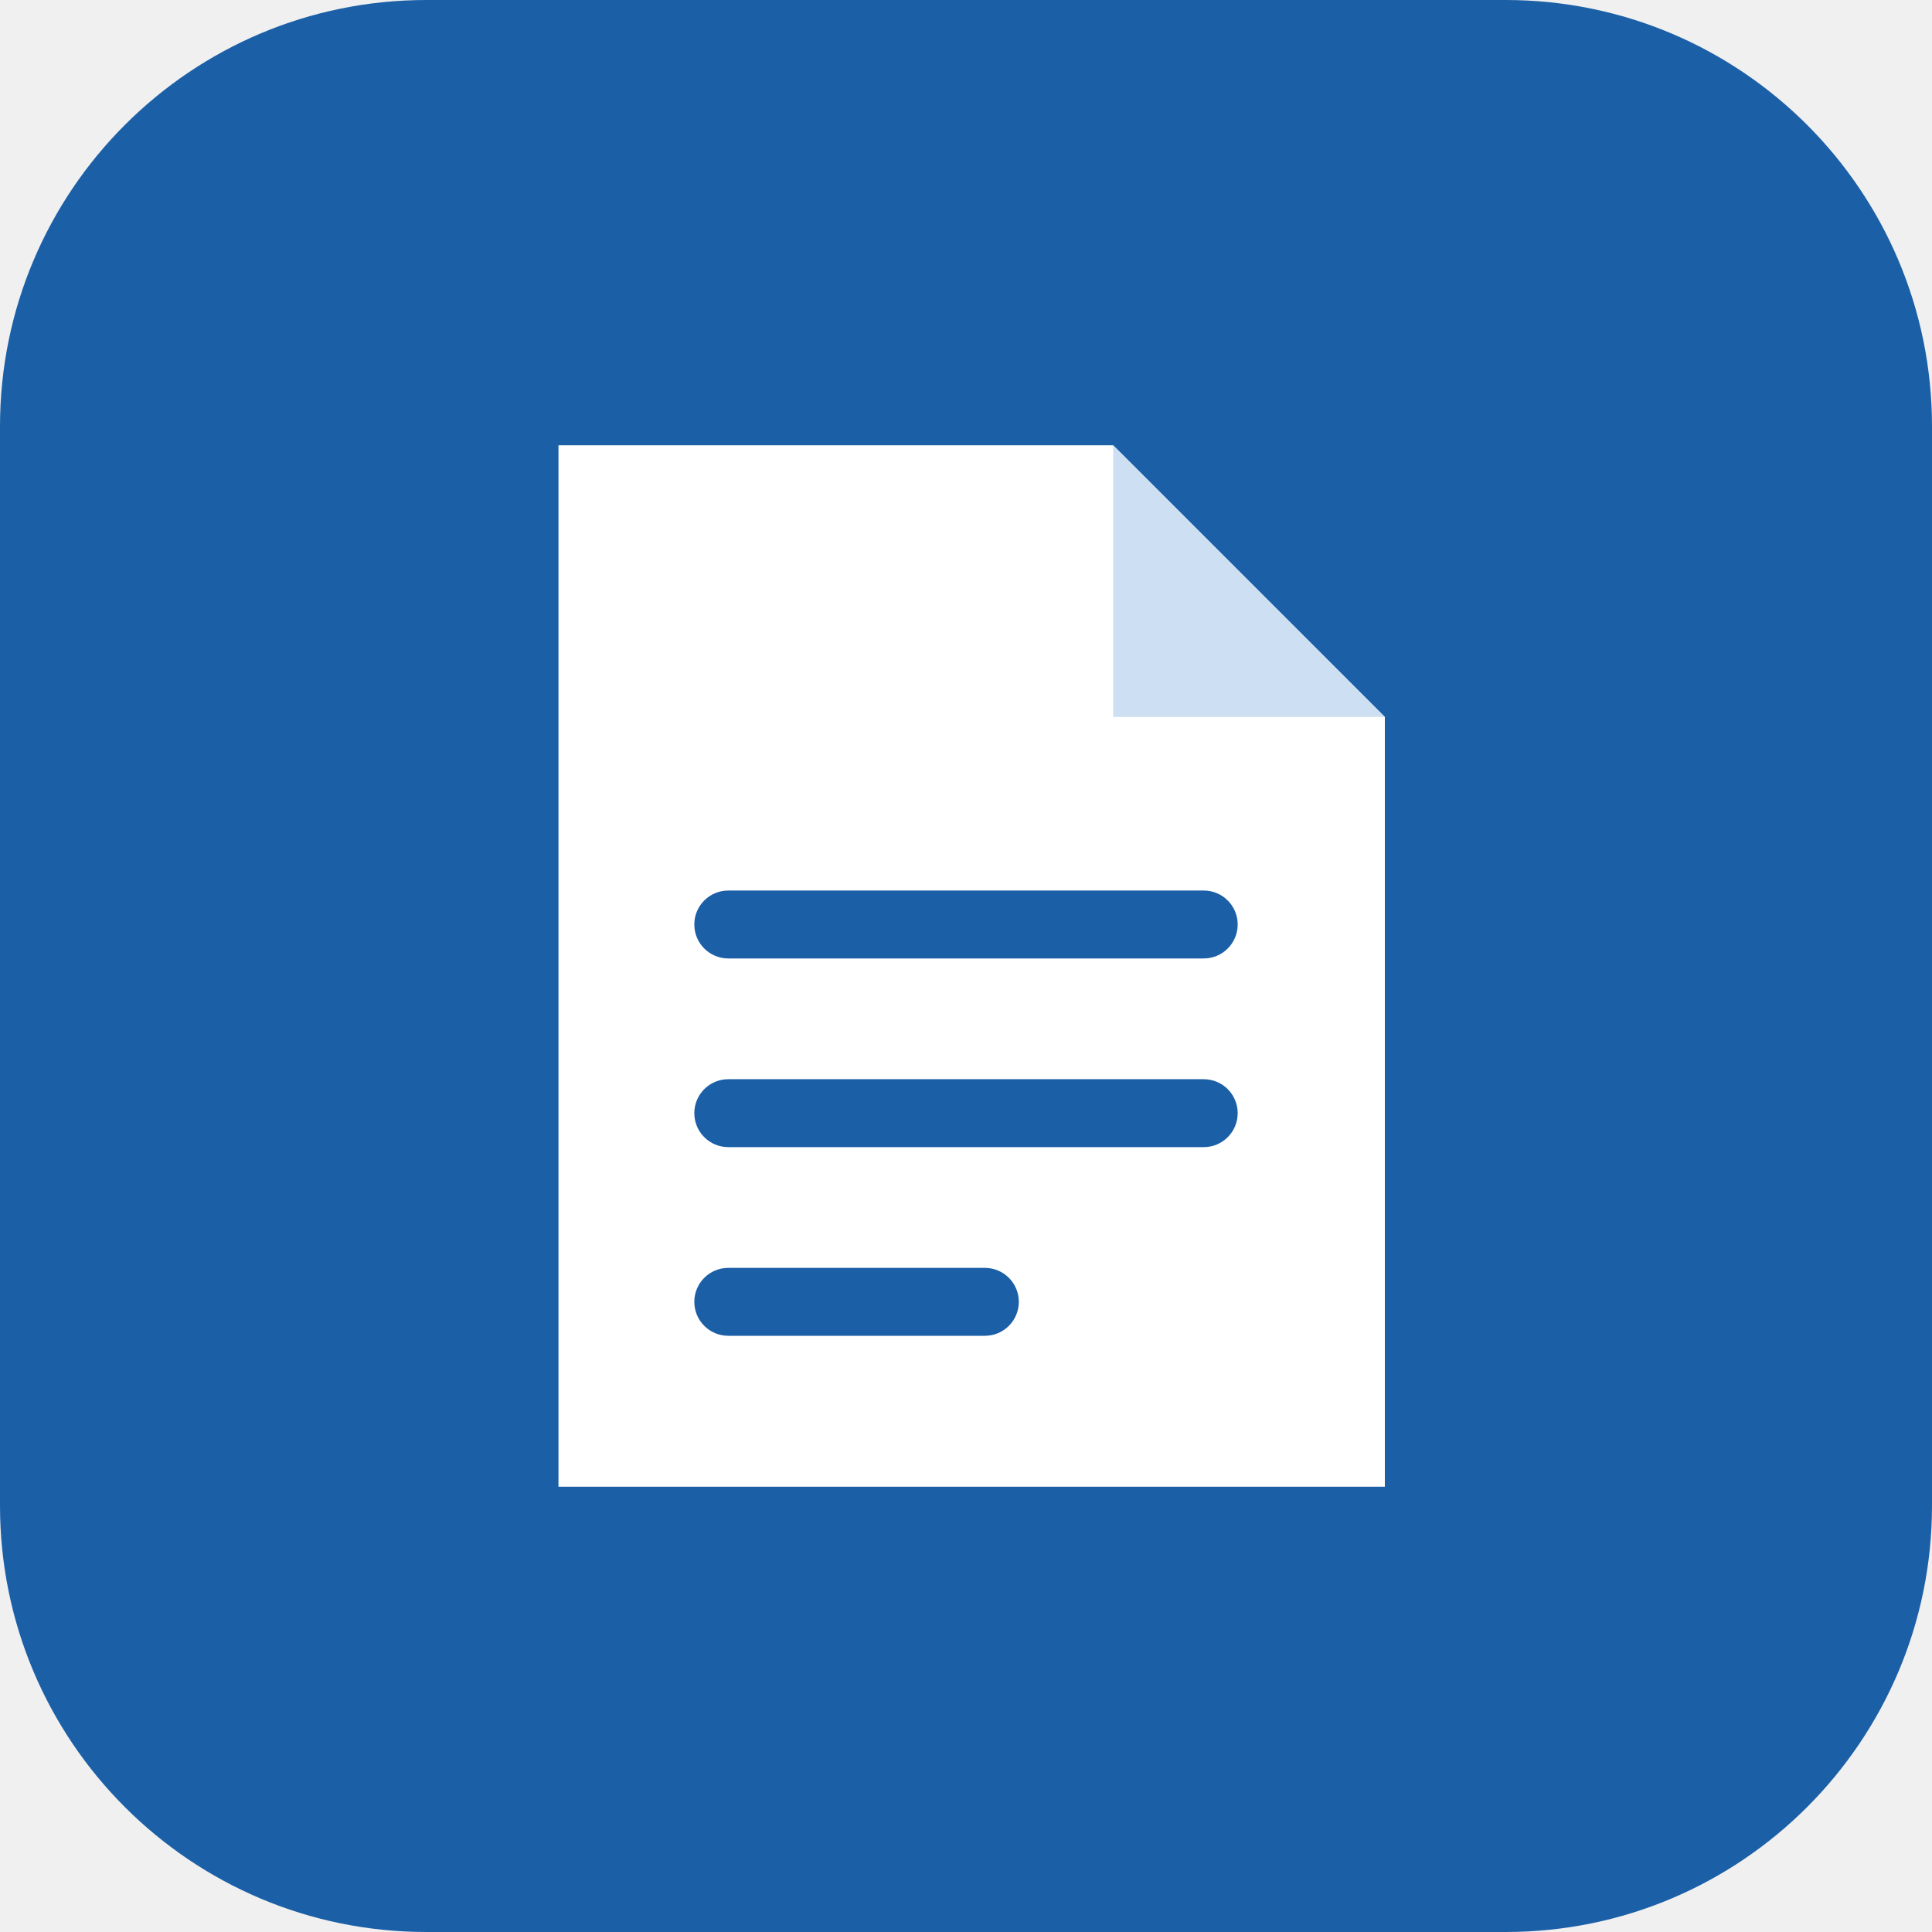
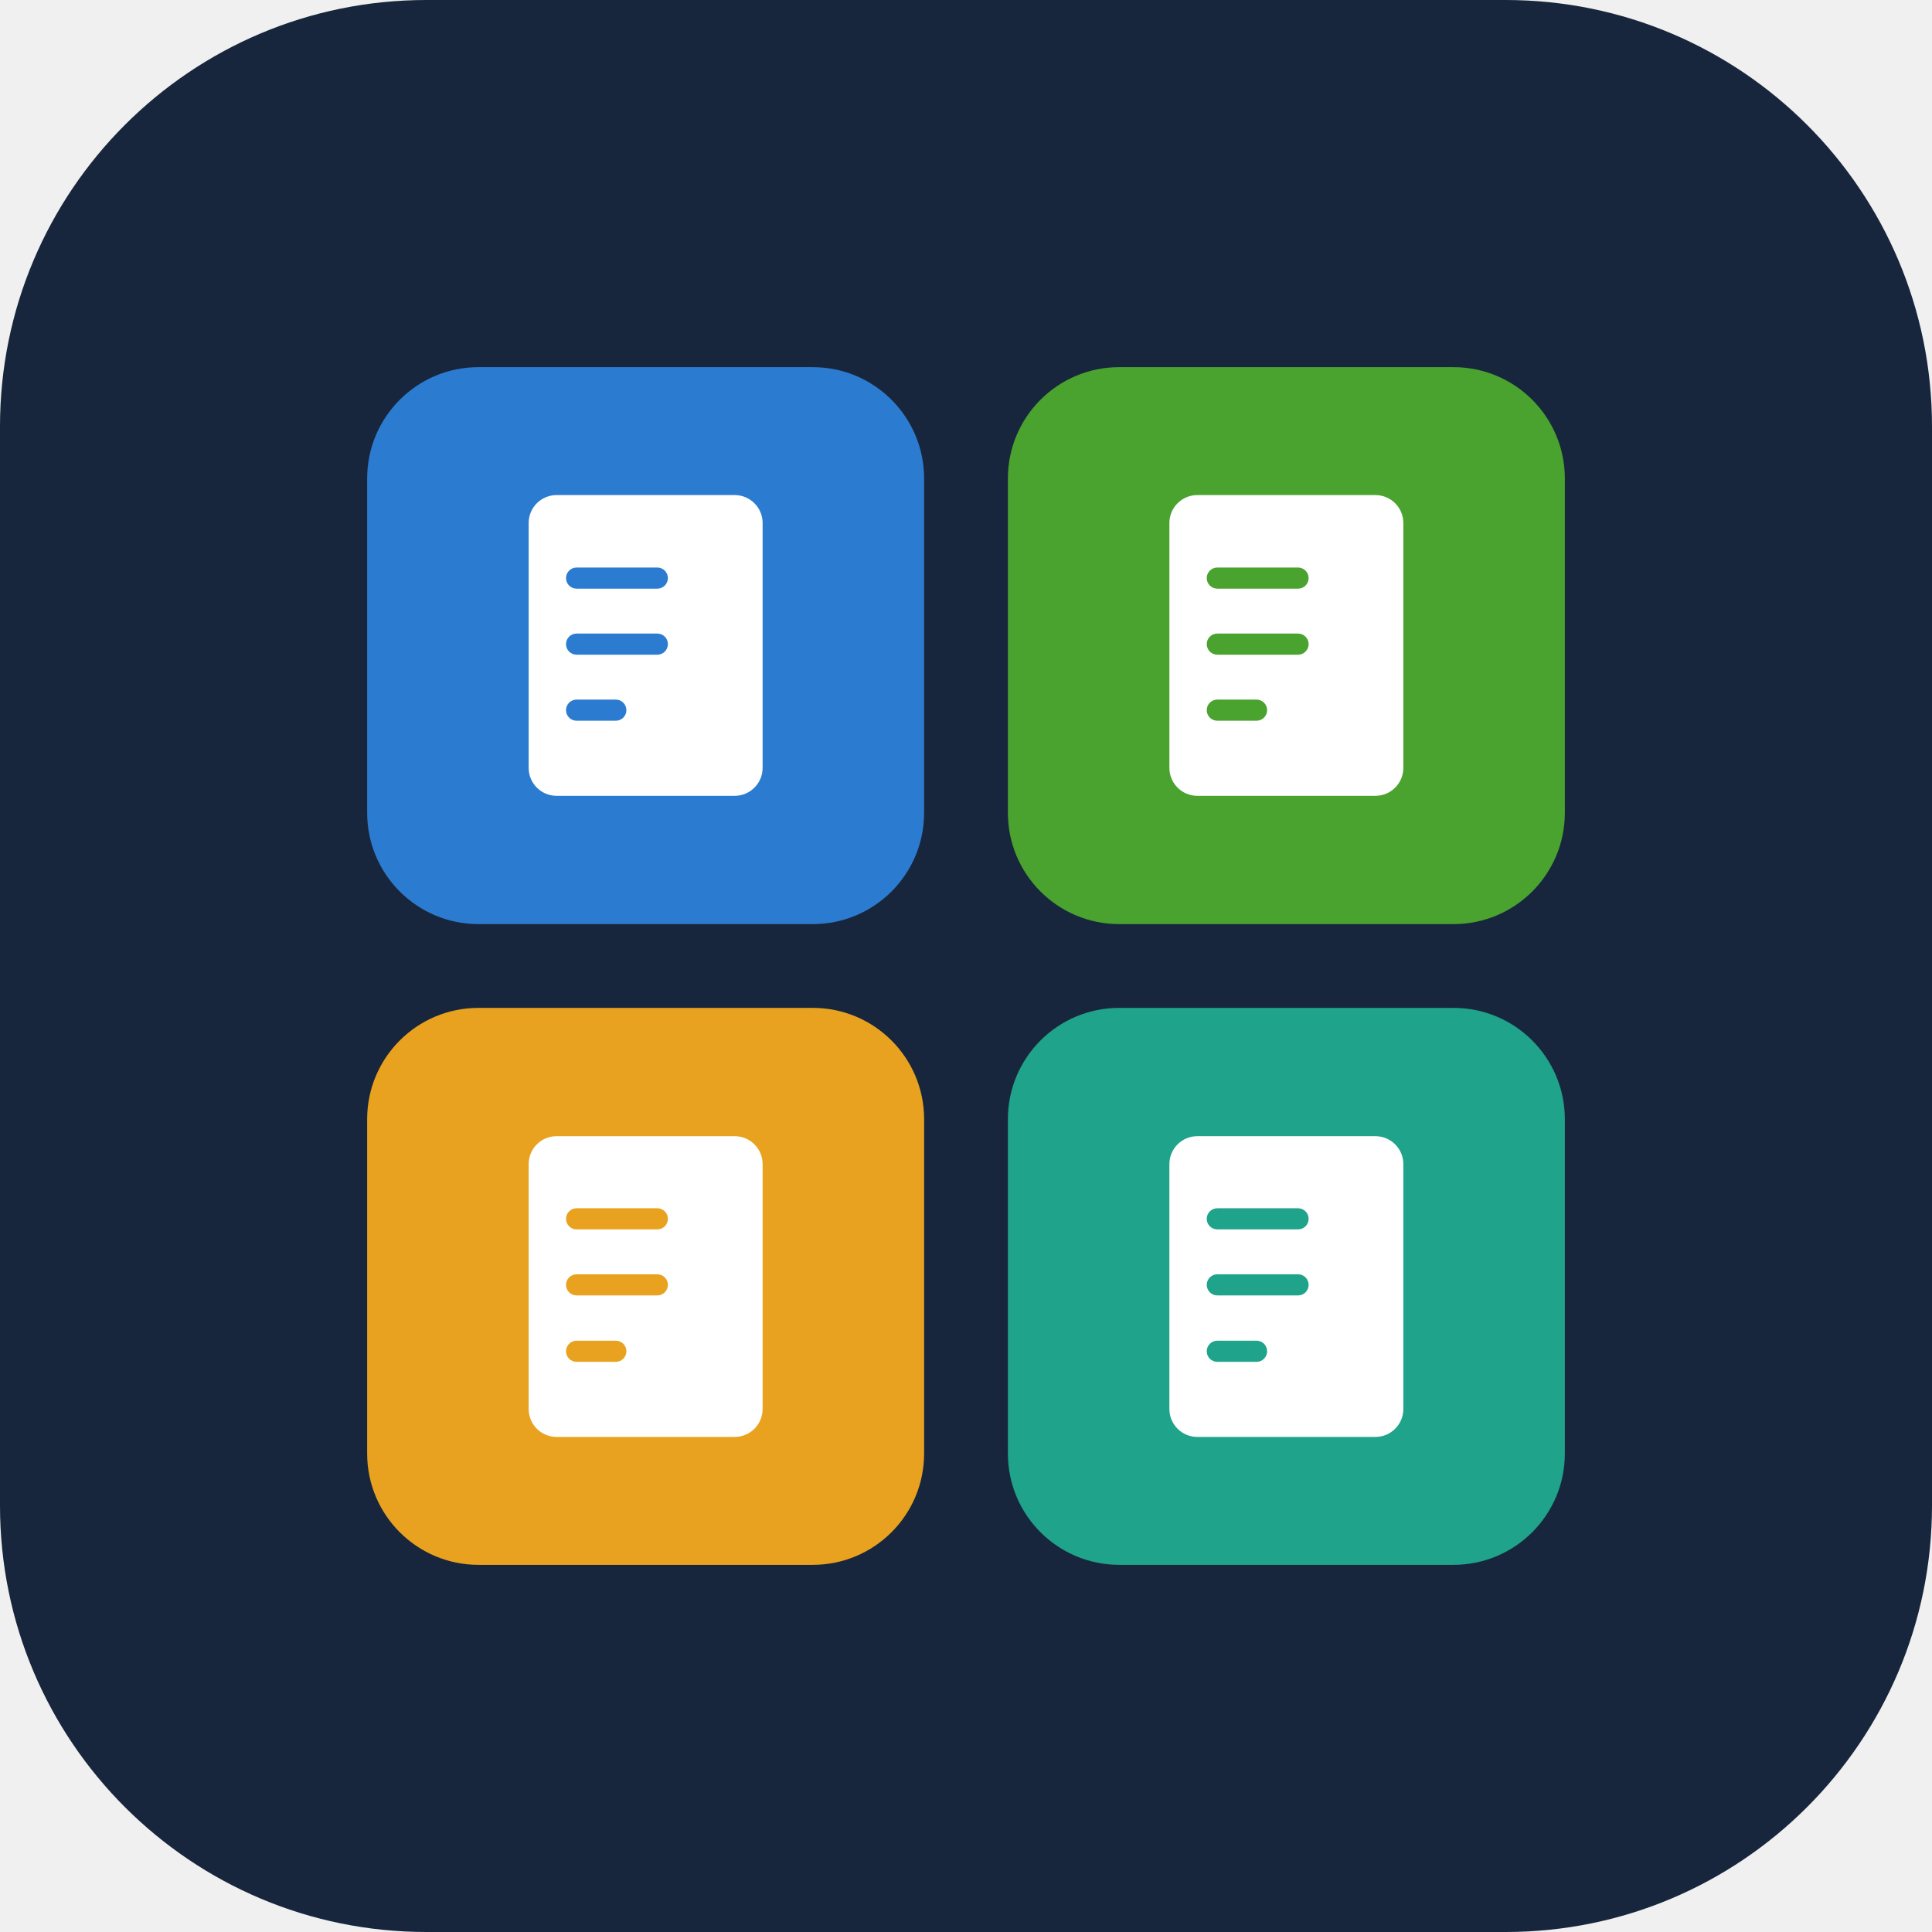
<svg xmlns="http://www.w3.org/2000/svg" viewBox="0 0 512 512">
-   <rect width="512" height="512" rx="113" fill="#1b5fa7" />
-   <path d="M148 118h147l72 72v204H148z" fill="#fff" />
-   <path d="M295 118l72 72h-72z" fill="#cddff2" />
-   <g fill="#1b5fa7">
-     <rect x="184" y="236" width="144" height="18" rx="9" />
-     <rect x="184" y="286" width="144" height="18" rx="9" />
-     <rect x="184" y="336" width="86" height="18" rx="9" />
-   </g>
+   <rect width="512" height="512" rx="113" fill="#17263c" />
+   <rect x="97.3" y="97.3" width="147.6" height="147.6" rx="29.5" fill="#2b7bd0" />
+   <rect x="140.1" y="131.2" width="62.0" height="79.7" rx="7.4" fill="#fff" />
+   <rect x="150.0" y="150.4" width="27.0" height="5.6" rx="2.8" fill="#2b7bd0" />
+   <rect x="150.0" y="167.9" width="27.0" height="5.6" rx="2.8" fill="#2b7bd0" />
+   <rect x="150.0" y="185.4" width="16.0" height="5.6" rx="2.8" fill="#2b7bd0" />
+   <rect x="267.1" y="97.3" width="147.6" height="147.6" rx="29.5" fill="#4aa22f" />
+   <rect x="309.9" y="131.2" width="62.0" height="79.7" rx="7.4" fill="#fff" />
+   <rect x="319.8" y="150.4" width="27.0" height="5.6" rx="2.8" fill="#4aa22f" />
+   <rect x="319.8" y="167.9" width="27.0" height="5.6" rx="2.8" fill="#4aa22f" />
+   <rect x="319.8" y="185.4" width="16.0" height="5.6" rx="2.8" fill="#4aa22f" />
+   <rect x="97.3" y="267.1" width="147.6" height="147.6" rx="29.5" fill="#e8a21f" />
+   <rect x="140.1" y="301.1" width="62.0" height="79.7" rx="7.4" fill="#fff" />
+   <rect x="150.0" y="320.2" width="27.0" height="5.6" rx="2.8" fill="#e8a21f" />
+   <rect x="150.0" y="337.7" width="27.0" height="5.6" rx="2.8" fill="#e8a21f" />
+   <rect x="150.0" y="355.3" width="16.0" height="5.6" rx="2.8" fill="#e8a21f" />
+   <rect x="267.1" y="267.1" width="147.6" height="147.6" rx="29.5" fill="#1fa38a" />
+   <rect x="309.9" y="301.1" width="62.0" height="79.7" rx="7.4" fill="#fff" />
+   <rect x="319.8" y="320.2" width="27.0" height="5.6" rx="2.8" fill="#1fa38a" />
+   <rect x="319.8" y="337.7" width="27.0" height="5.6" rx="2.8" fill="#1fa38a" />
+   <rect x="319.8" y="355.3" width="16.0" height="5.6" rx="2.8" fill="#1fa38a" />
</svg>
